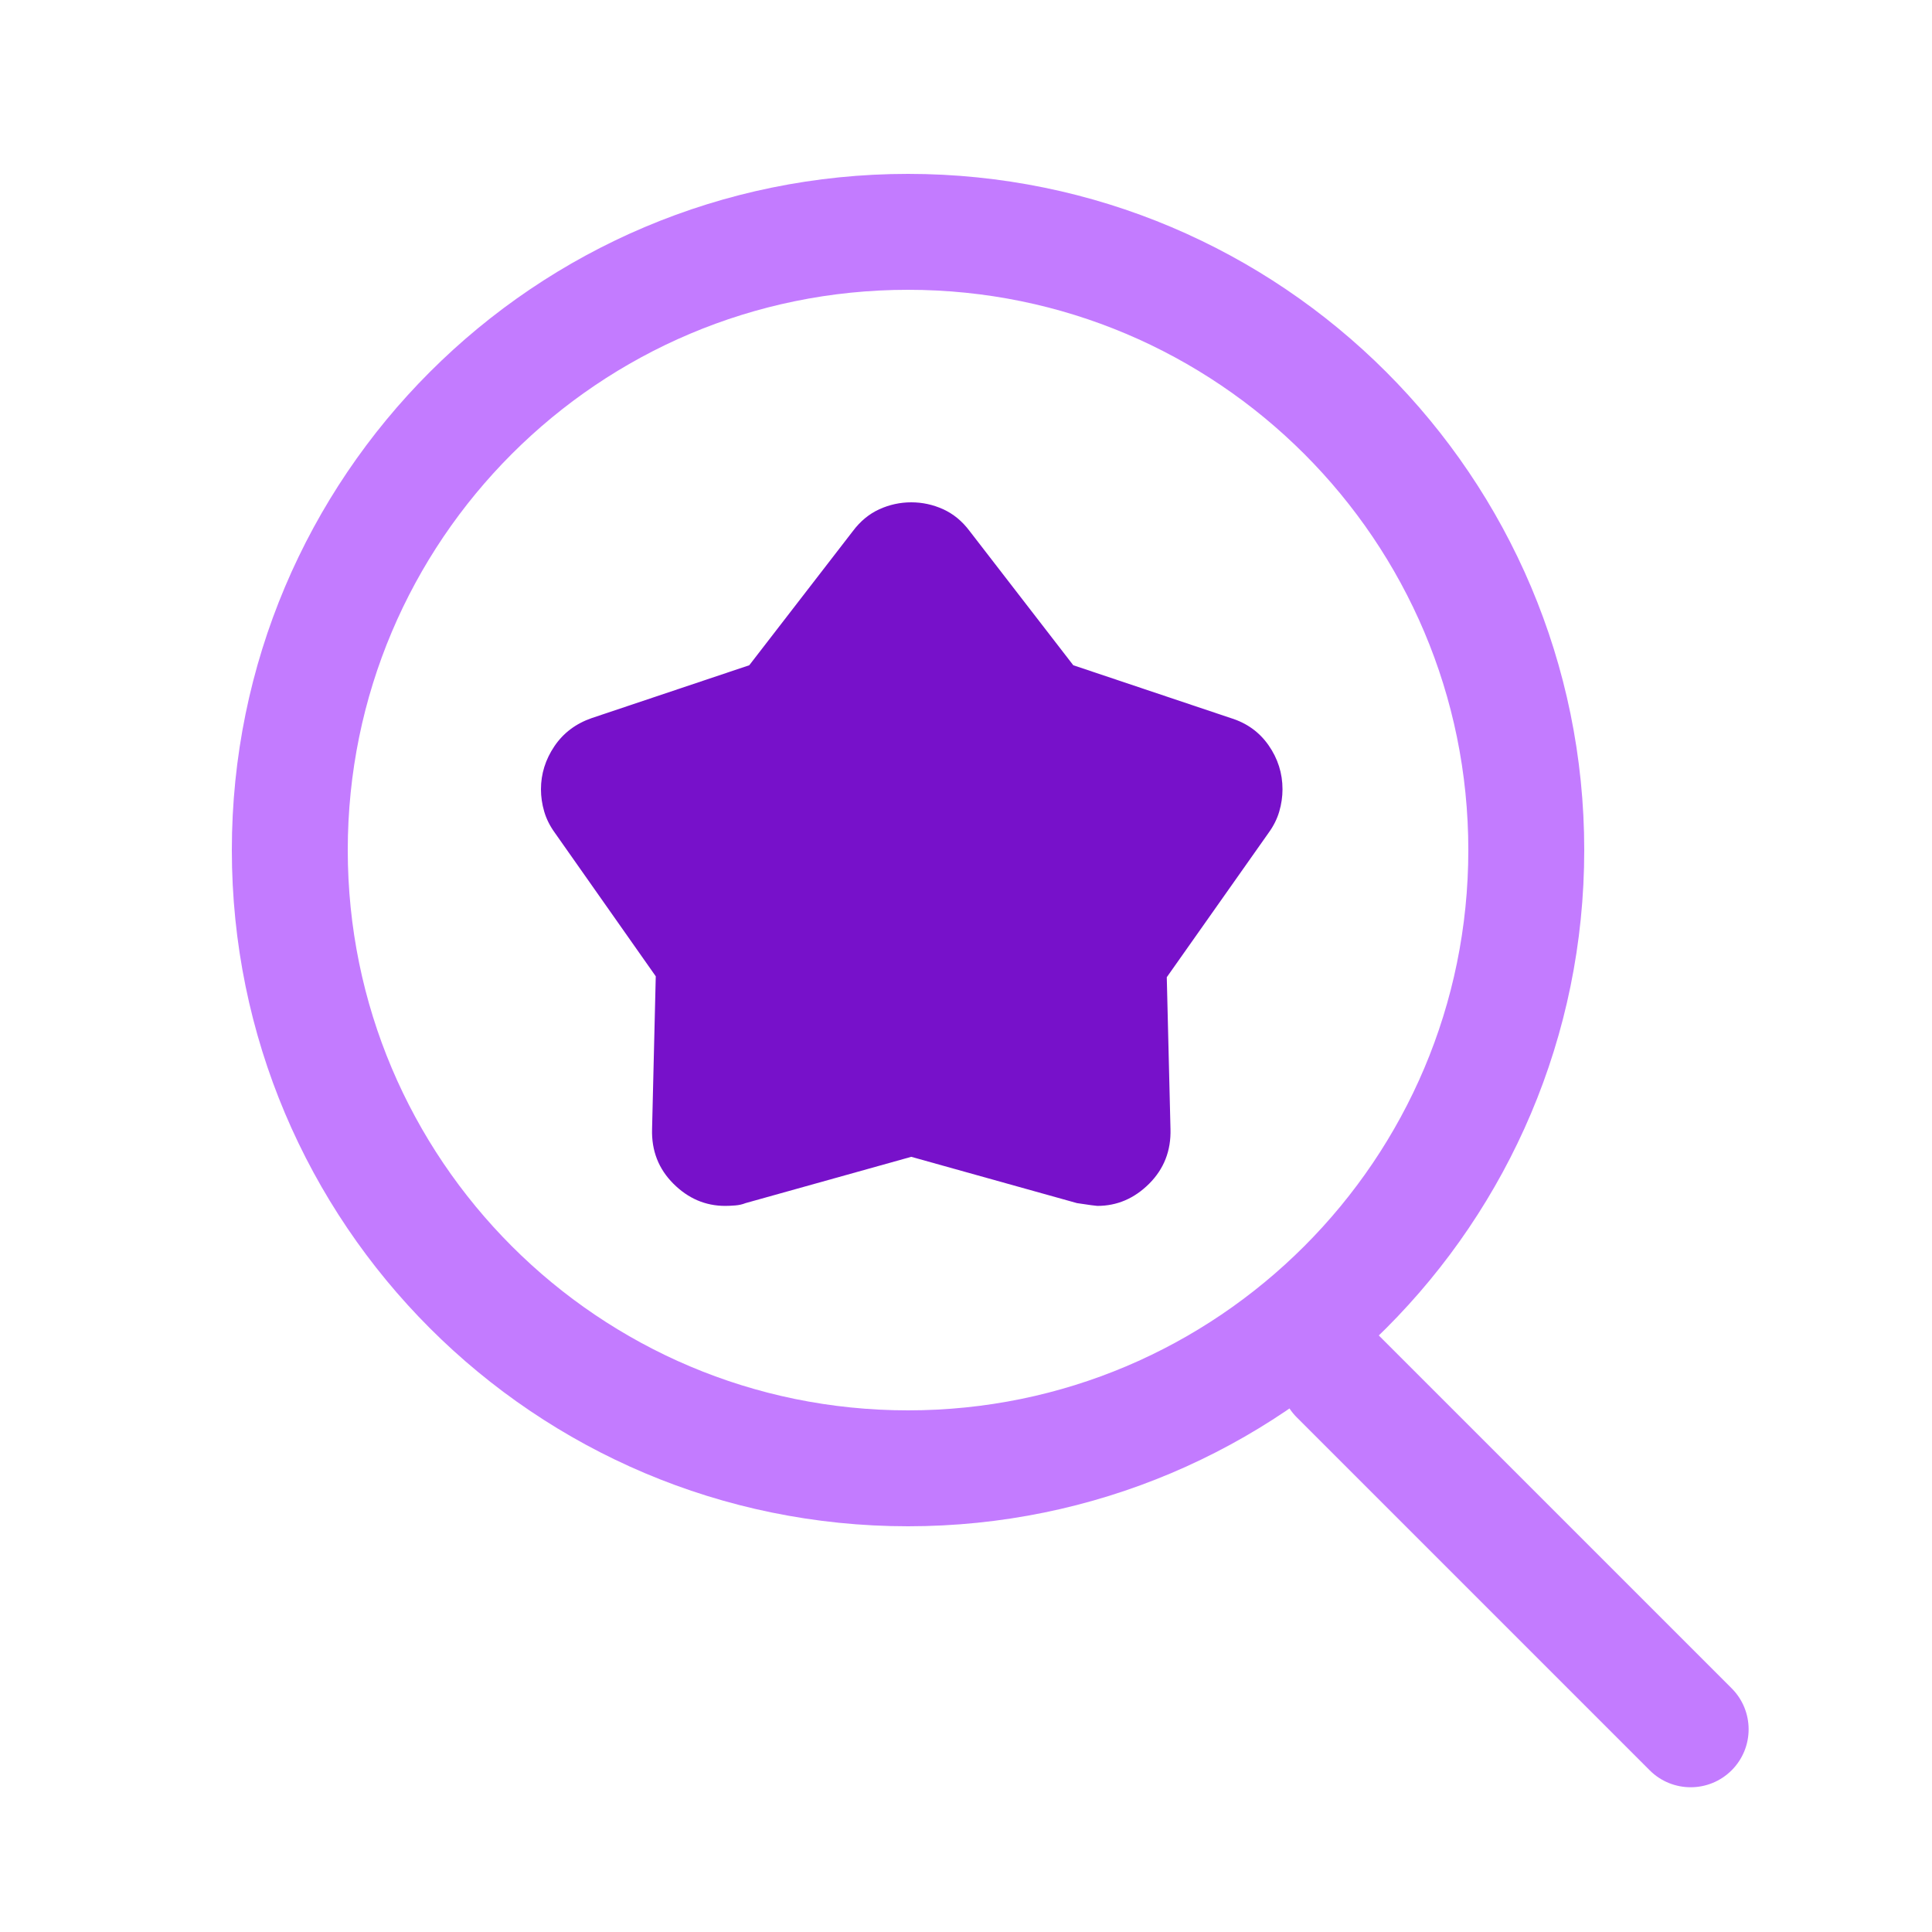
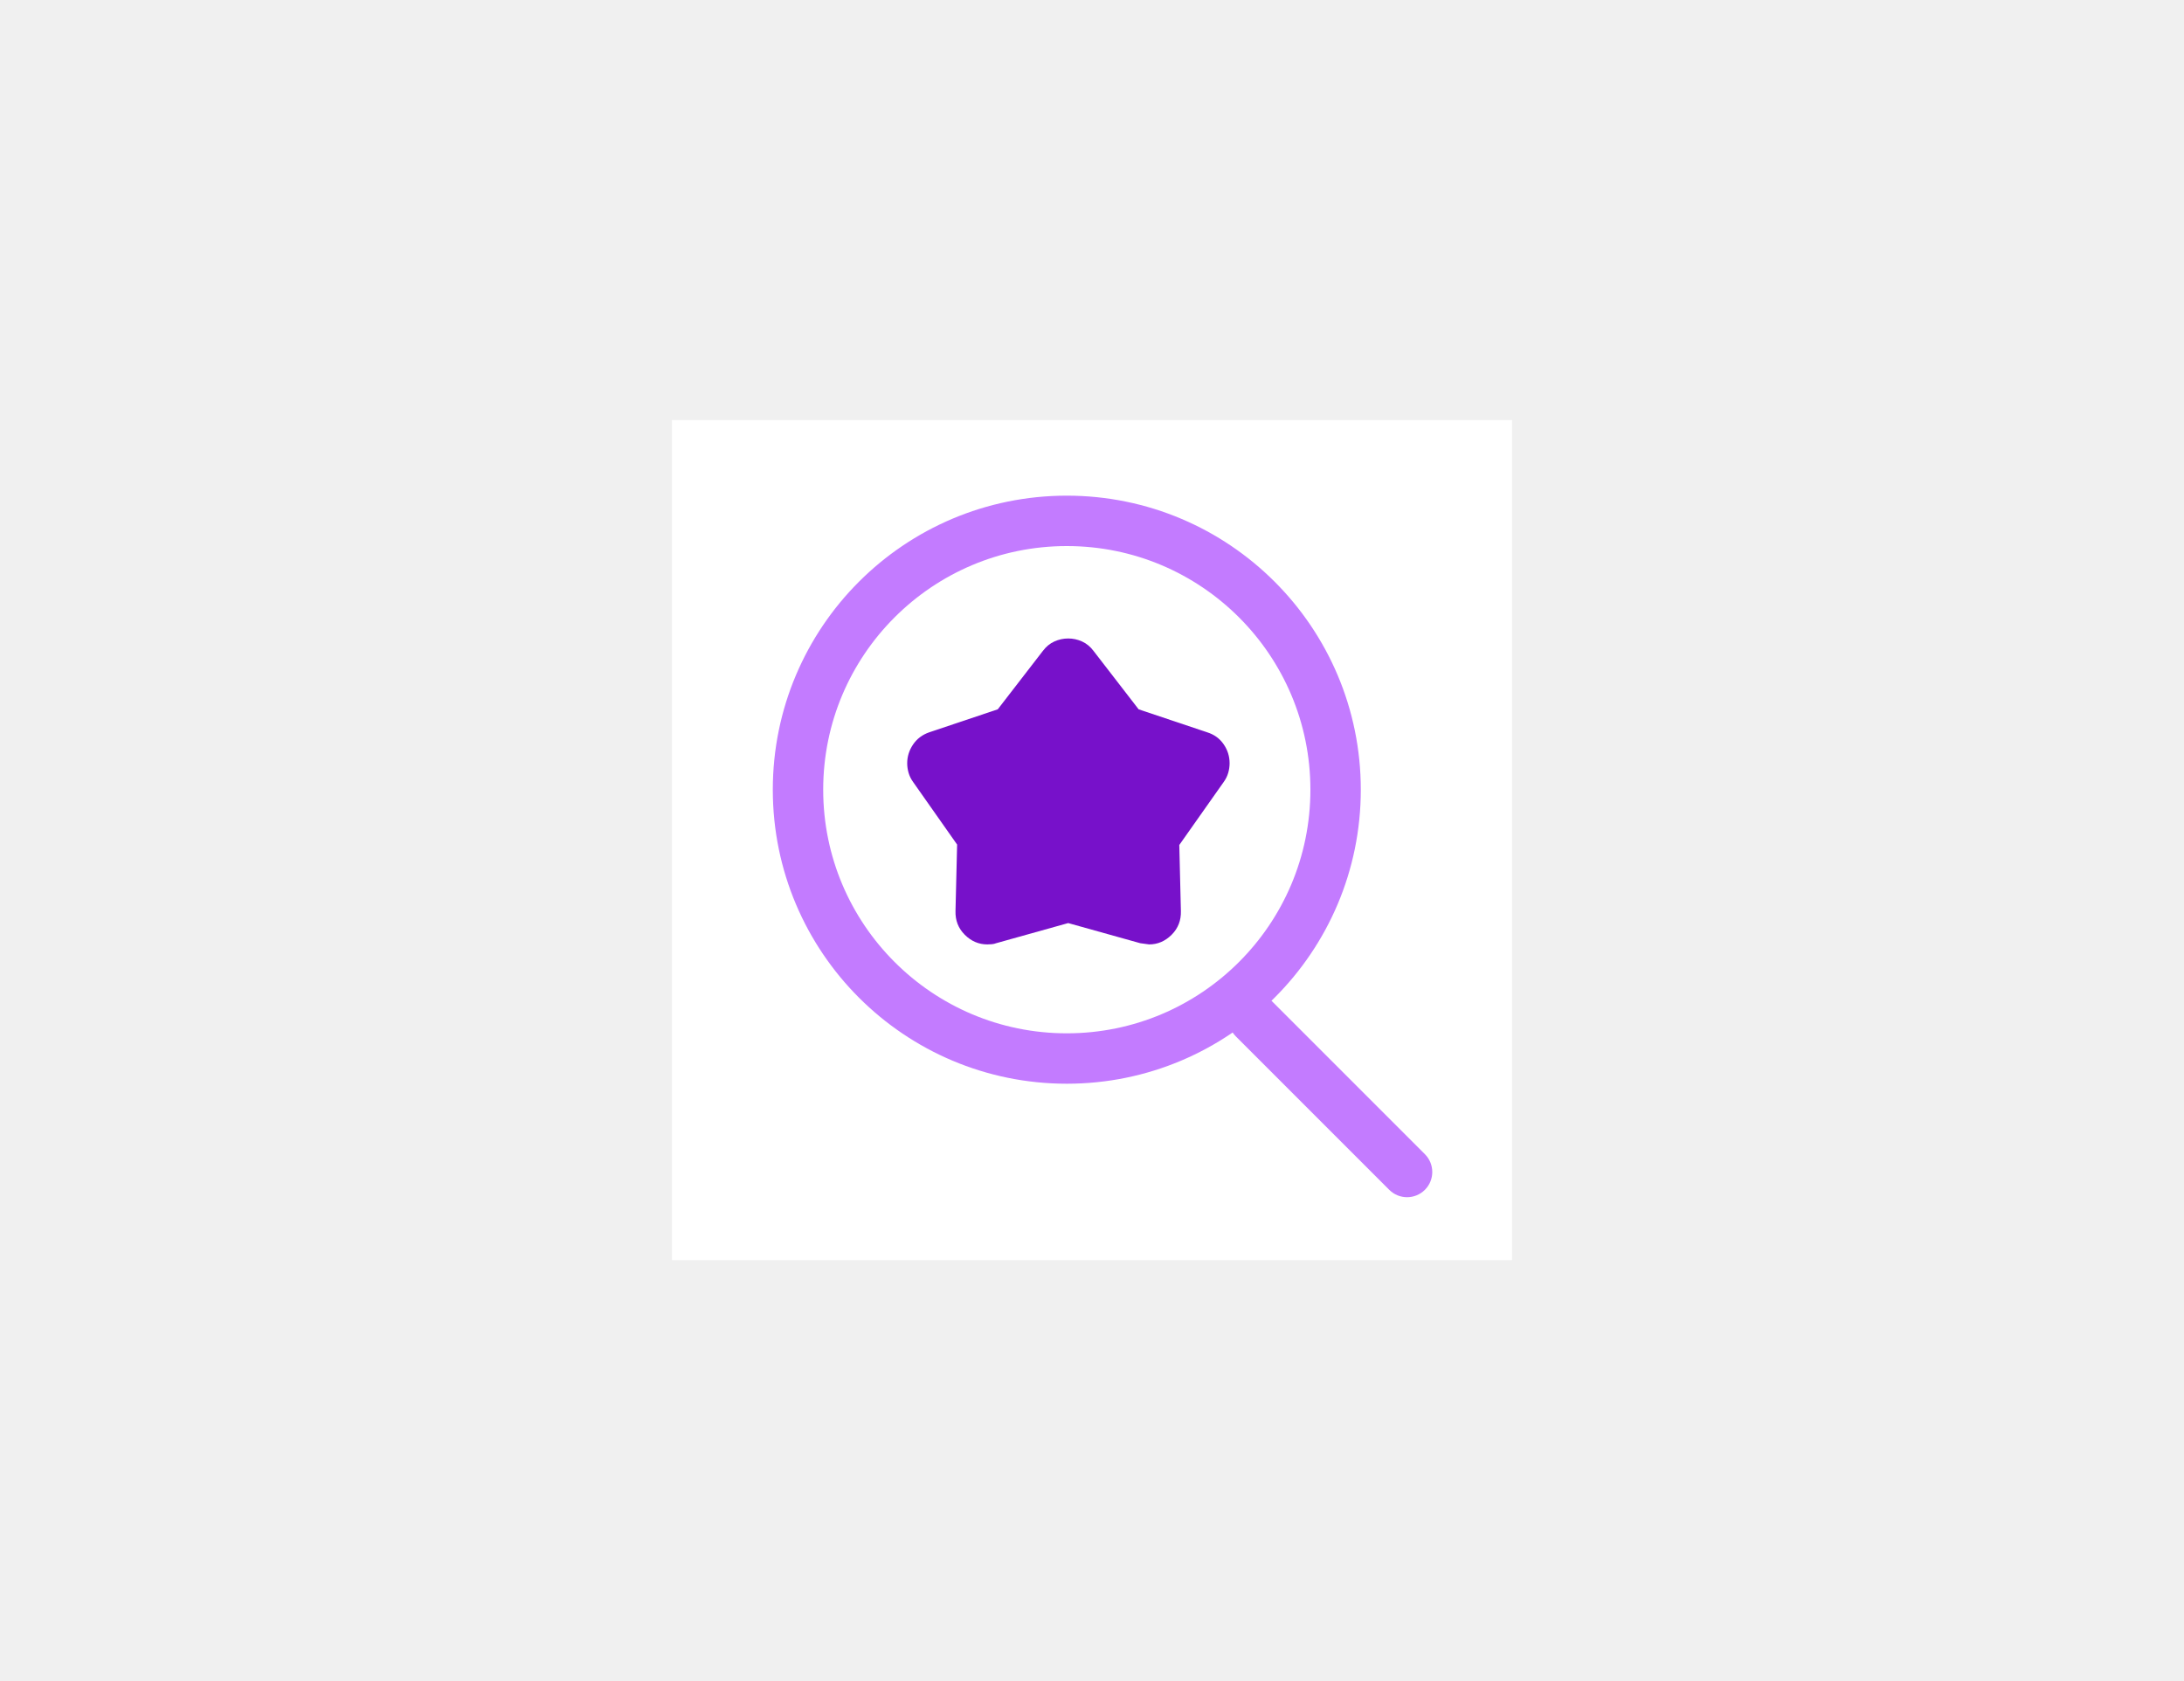
- <svg xmlns="http://www.w3.org/2000/svg" width="100" height="100" viewBox="0 0 100 100" fill="none">
-   <rect width="100" height="100" fill="white" />
-   <circle cx="47" cy="44" r="32" stroke="#C37BFF" stroke-width="6" />
-   <rect x="65" y="71.242" width="6" height="31.832" rx="3" transform="rotate(-45 65 71.2422)" fill="#C37BFF" />
-   <mask id="mask0_2129_11449" style="mask-type:alpha" maskUnits="userSpaceOnUse" x="24" y="22" width="46" height="46">
-     <rect x="24" y="22" width="46" height="46" fill="#D9D9D9" />
+ <svg xmlns="http://www.w3.org/2000/svg" width="260" height="200" viewBox="0 0 260 200" fill="none">
+   <rect width="100" height="100" transform="translate(80 50)" fill="white" />
+   <circle cx="127" cy="94" r="32" stroke="#C37BFF" stroke-width="6" />
+   <rect x="145" y="121.242" width="6" height="31.832" rx="3" transform="rotate(-45 145 121.242)" fill="#C37BFF" />
+   <mask id="mask0_4177_8603" style="mask-type:alpha" maskUnits="userSpaceOnUse" x="104" y="72" width="46" height="46">
+     <rect x="104" y="72" width="46" height="46" fill="#D9D9D9" />
  </mask>
-   <g mask="url(#mask0_2129_11449)">
-     <path d="M38.782 34.433L44.148 27.485C44.532 26.974 44.987 26.599 45.514 26.359C46.041 26.12 46.592 26 47.167 26C47.742 26 48.293 26.12 48.82 26.359C49.347 26.599 49.803 26.974 50.186 27.485L55.553 34.433L63.698 37.165C64.529 37.42 65.184 37.891 65.663 38.578C66.142 39.265 66.382 40.024 66.382 40.854C66.382 41.237 66.326 41.621 66.214 42.004C66.102 42.388 65.918 42.755 65.663 43.106L60.392 50.581L60.584 58.44C60.616 59.558 60.248 60.5 59.482 61.267C58.715 62.033 57.821 62.417 56.798 62.417C56.734 62.417 56.383 62.369 55.744 62.273L47.167 59.877L38.59 62.273C38.43 62.337 38.255 62.377 38.063 62.393C37.871 62.409 37.696 62.417 37.536 62.417C36.514 62.417 35.619 62.033 34.853 61.267C34.086 60.5 33.718 59.558 33.751 58.44L33.942 50.533L28.719 43.106C28.464 42.755 28.28 42.388 28.168 42.004C28.056 41.621 28 41.237 28 40.854C28 40.056 28.232 39.313 28.695 38.626C29.159 37.939 29.805 37.452 30.636 37.165L38.782 34.433Z" fill="#7711CA" />
+   <g mask="url(#mask0_4177_8603)">
+     <path d="M118.781 84.433L124.148 77.485C124.531 76.974 124.986 76.599 125.514 76.359C126.041 76.12 126.592 76 127.167 76C127.742 76 128.293 76.12 128.82 76.359C129.347 76.599 129.802 76.974 130.185 77.485L135.552 84.433L143.698 87.165C144.528 87.42 145.183 87.891 145.662 88.578C146.142 89.265 146.381 90.024 146.381 90.854C146.381 91.237 146.325 91.621 146.214 92.004C146.102 92.388 145.918 92.755 145.662 93.106L140.392 100.581L140.583 108.44C140.615 109.558 140.248 110.5 139.481 111.267C138.715 112.033 137.82 112.417 136.798 112.417C136.734 112.417 136.383 112.369 135.744 112.273L127.167 109.877L118.59 112.273C118.43 112.337 118.254 112.377 118.062 112.393C117.871 112.409 117.695 112.417 117.535 112.417C116.513 112.417 115.619 112.033 114.852 111.267C114.085 110.5 113.718 109.558 113.75 108.44L113.942 100.533L108.719 93.106C108.463 92.755 108.28 92.388 108.168 92.004C108.056 91.621 108 91.237 108 90.854C108 90.056 108.232 89.313 108.695 88.626C109.158 87.939 109.805 87.452 110.635 87.165L118.781 84.433Z" fill="#7711CA" />
  </g>
</svg>
